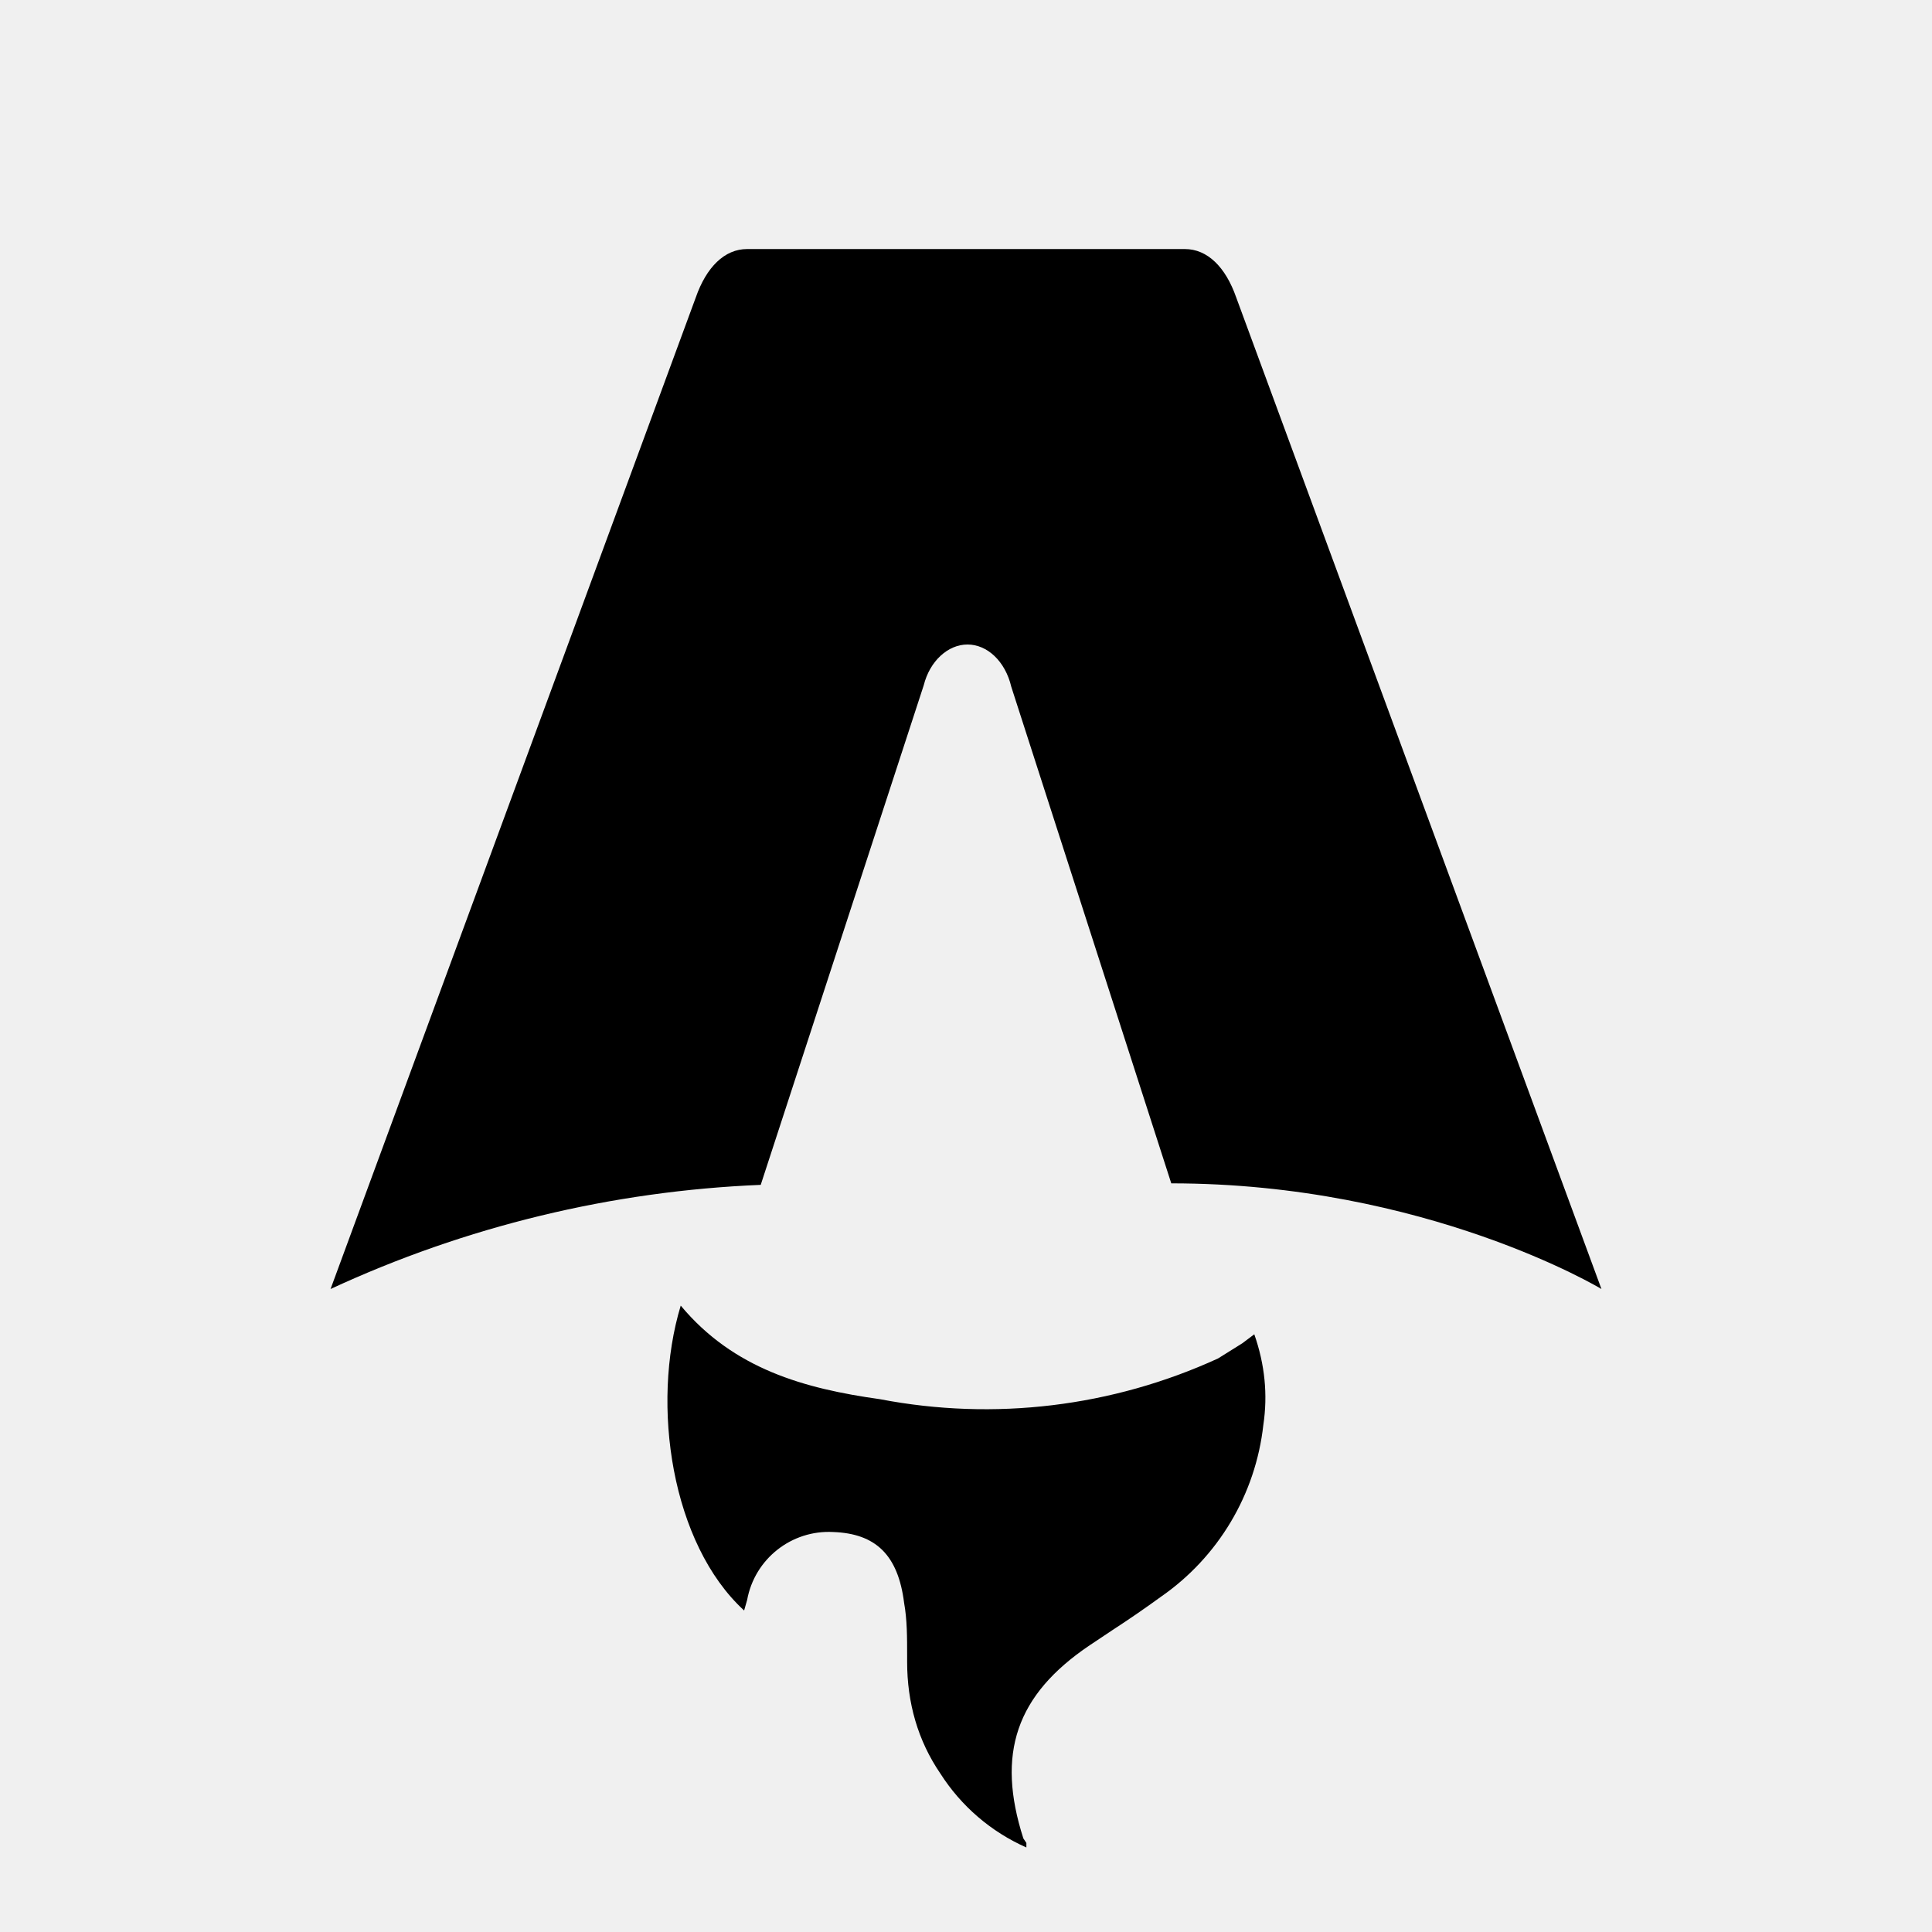
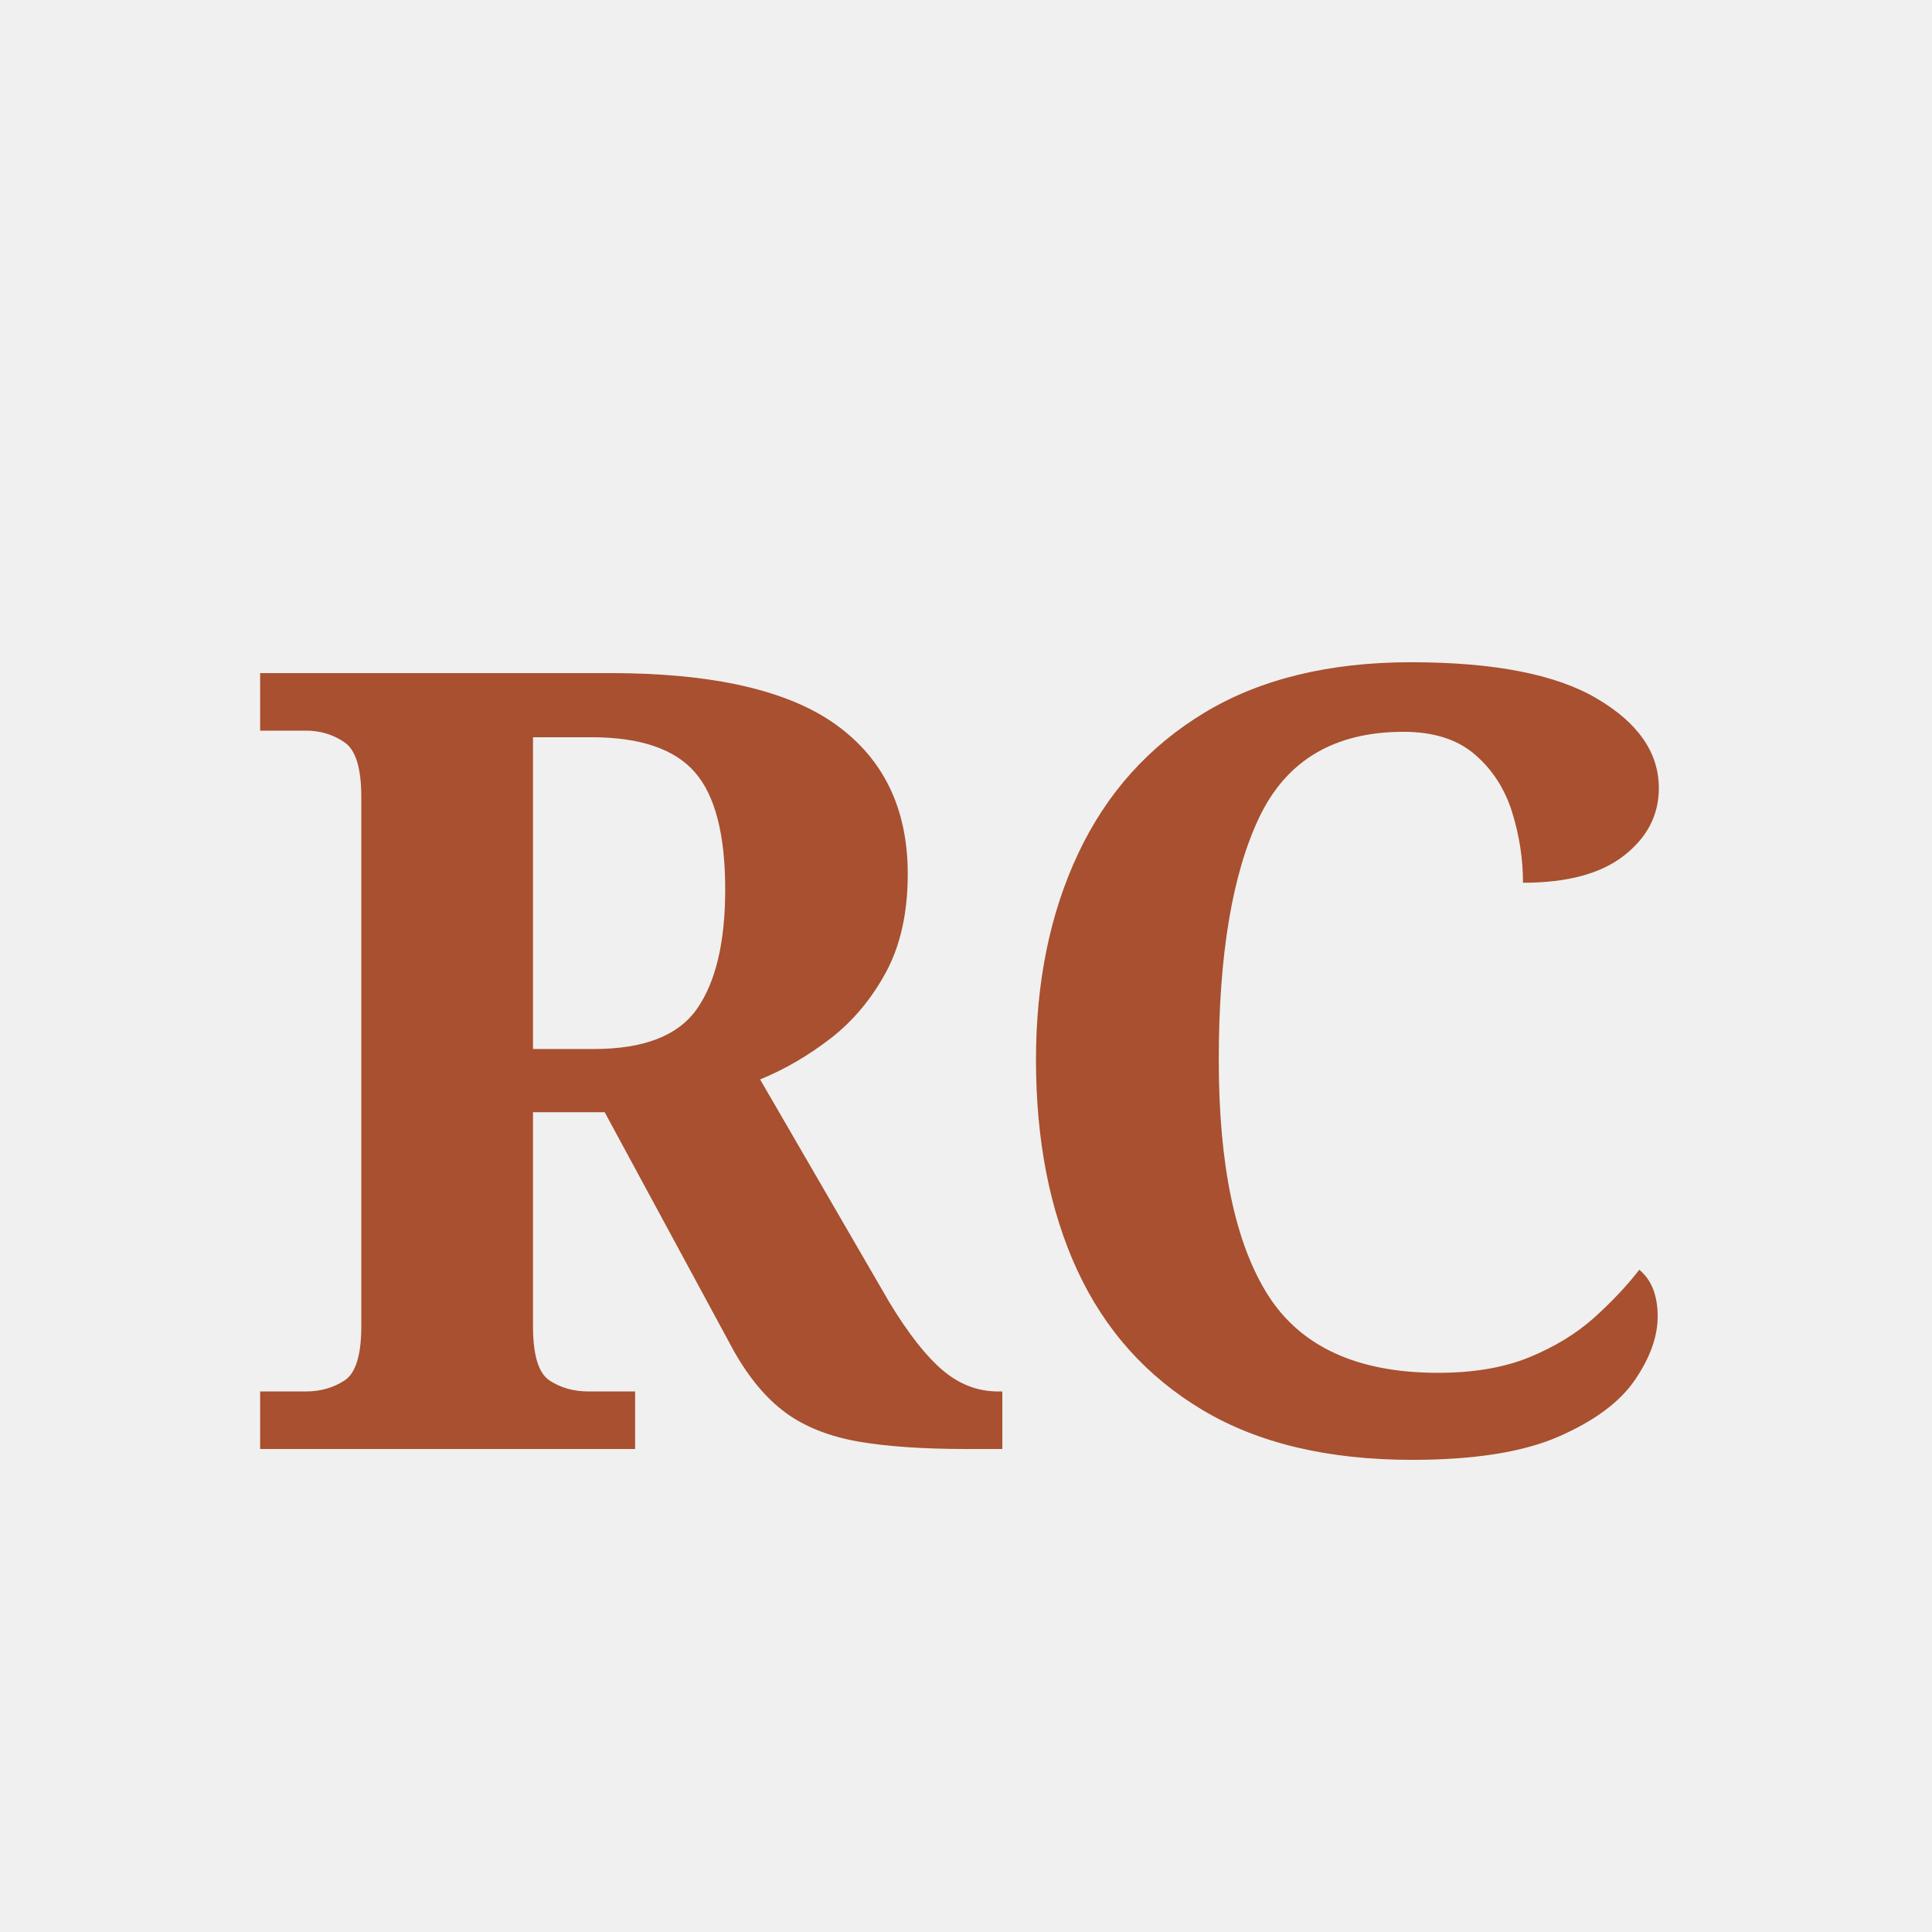
- <svg xmlns="http://www.w3.org/2000/svg" fill="none" viewBox="0 0 128 128">
-   <path d="M50.4 78.5a75.1 75.1 0 0 0-28.5 6.9l24.2-65.7c.7-2 1.9-3.2 3.4-3.2h29c1.5 0 2.7 1.2 3.4 3.2l24.2 65.7s-11.6-7-28.5-7L67 45.5c-.4-1.7-1.6-2.8-2.9-2.8-1.3 0-2.5 1.1-2.9 2.7L50.4 78.5Zm-1.1 28.2Zm-4.2-20.2c-2 6.6-.6 15.8 4.2 20.2a17.5 17.5 0 0 1 .2-.7 5.5 5.5 0 0 1 5.7-4.5c2.8.1 4.3 1.5 4.7 4.7.2 1.1.2 2.3.2 3.5v.4c0 2.7.7 5.2 2.2 7.4a13 13 0 0 0 5.7 4.9v-.3l-.2-.3c-1.8-5.6-.5-9.5 4.4-12.8l1.5-1a73 73 0 0 0 3.2-2.2 16 16 0 0 0 6.8-11.4c.3-2 .1-4-.6-6l-.8.6-1.6 1a37 37 0 0 1-22.4 2.7c-5-.7-9.7-2-13.2-6.2Z" />
-   <style>
-         path { fill: #000; }
-         @media (prefers-color-scheme: dark) {
-             path { fill: #FFF; }
-         }
-     </style>
+ <svg xmlns="http://www.w3.org/2000/svg" viewBox="0 0 128 128">
+   <text x="64" y="96" text-anchor="middle" font-family="Georgia, serif" font-size="72" font-weight="700" fill="#a8502f">RC</text>
</svg>
